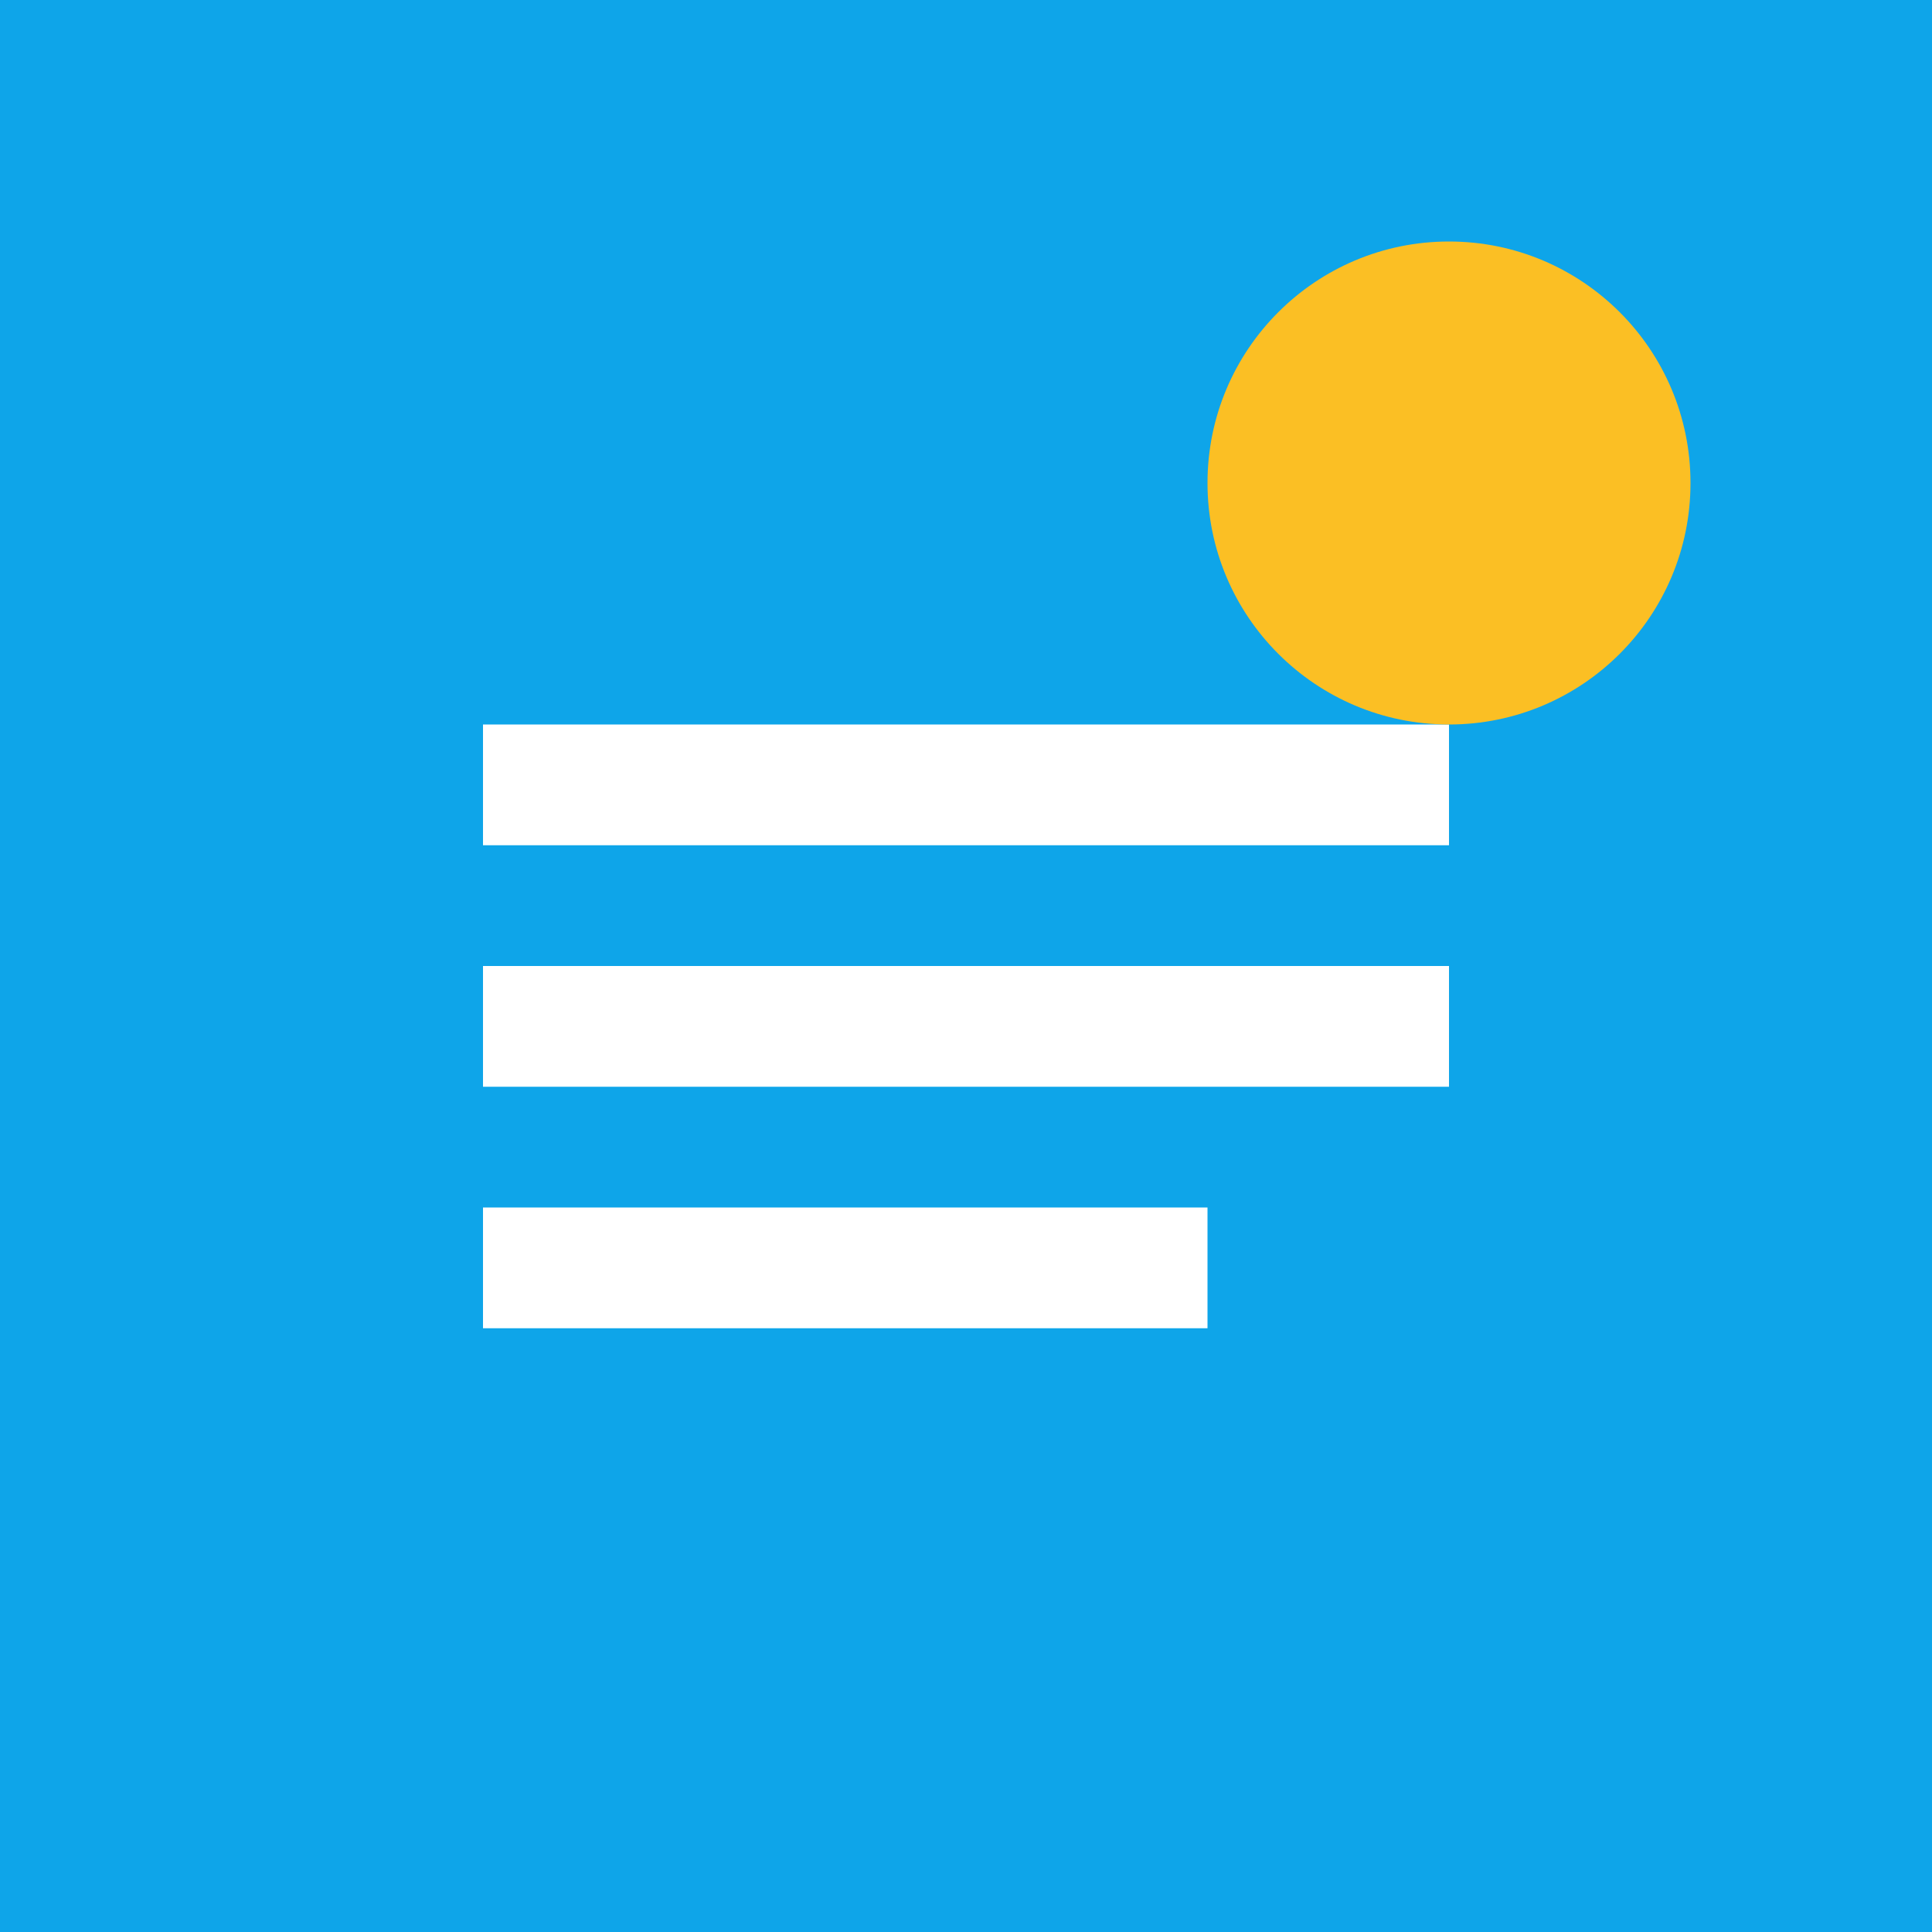
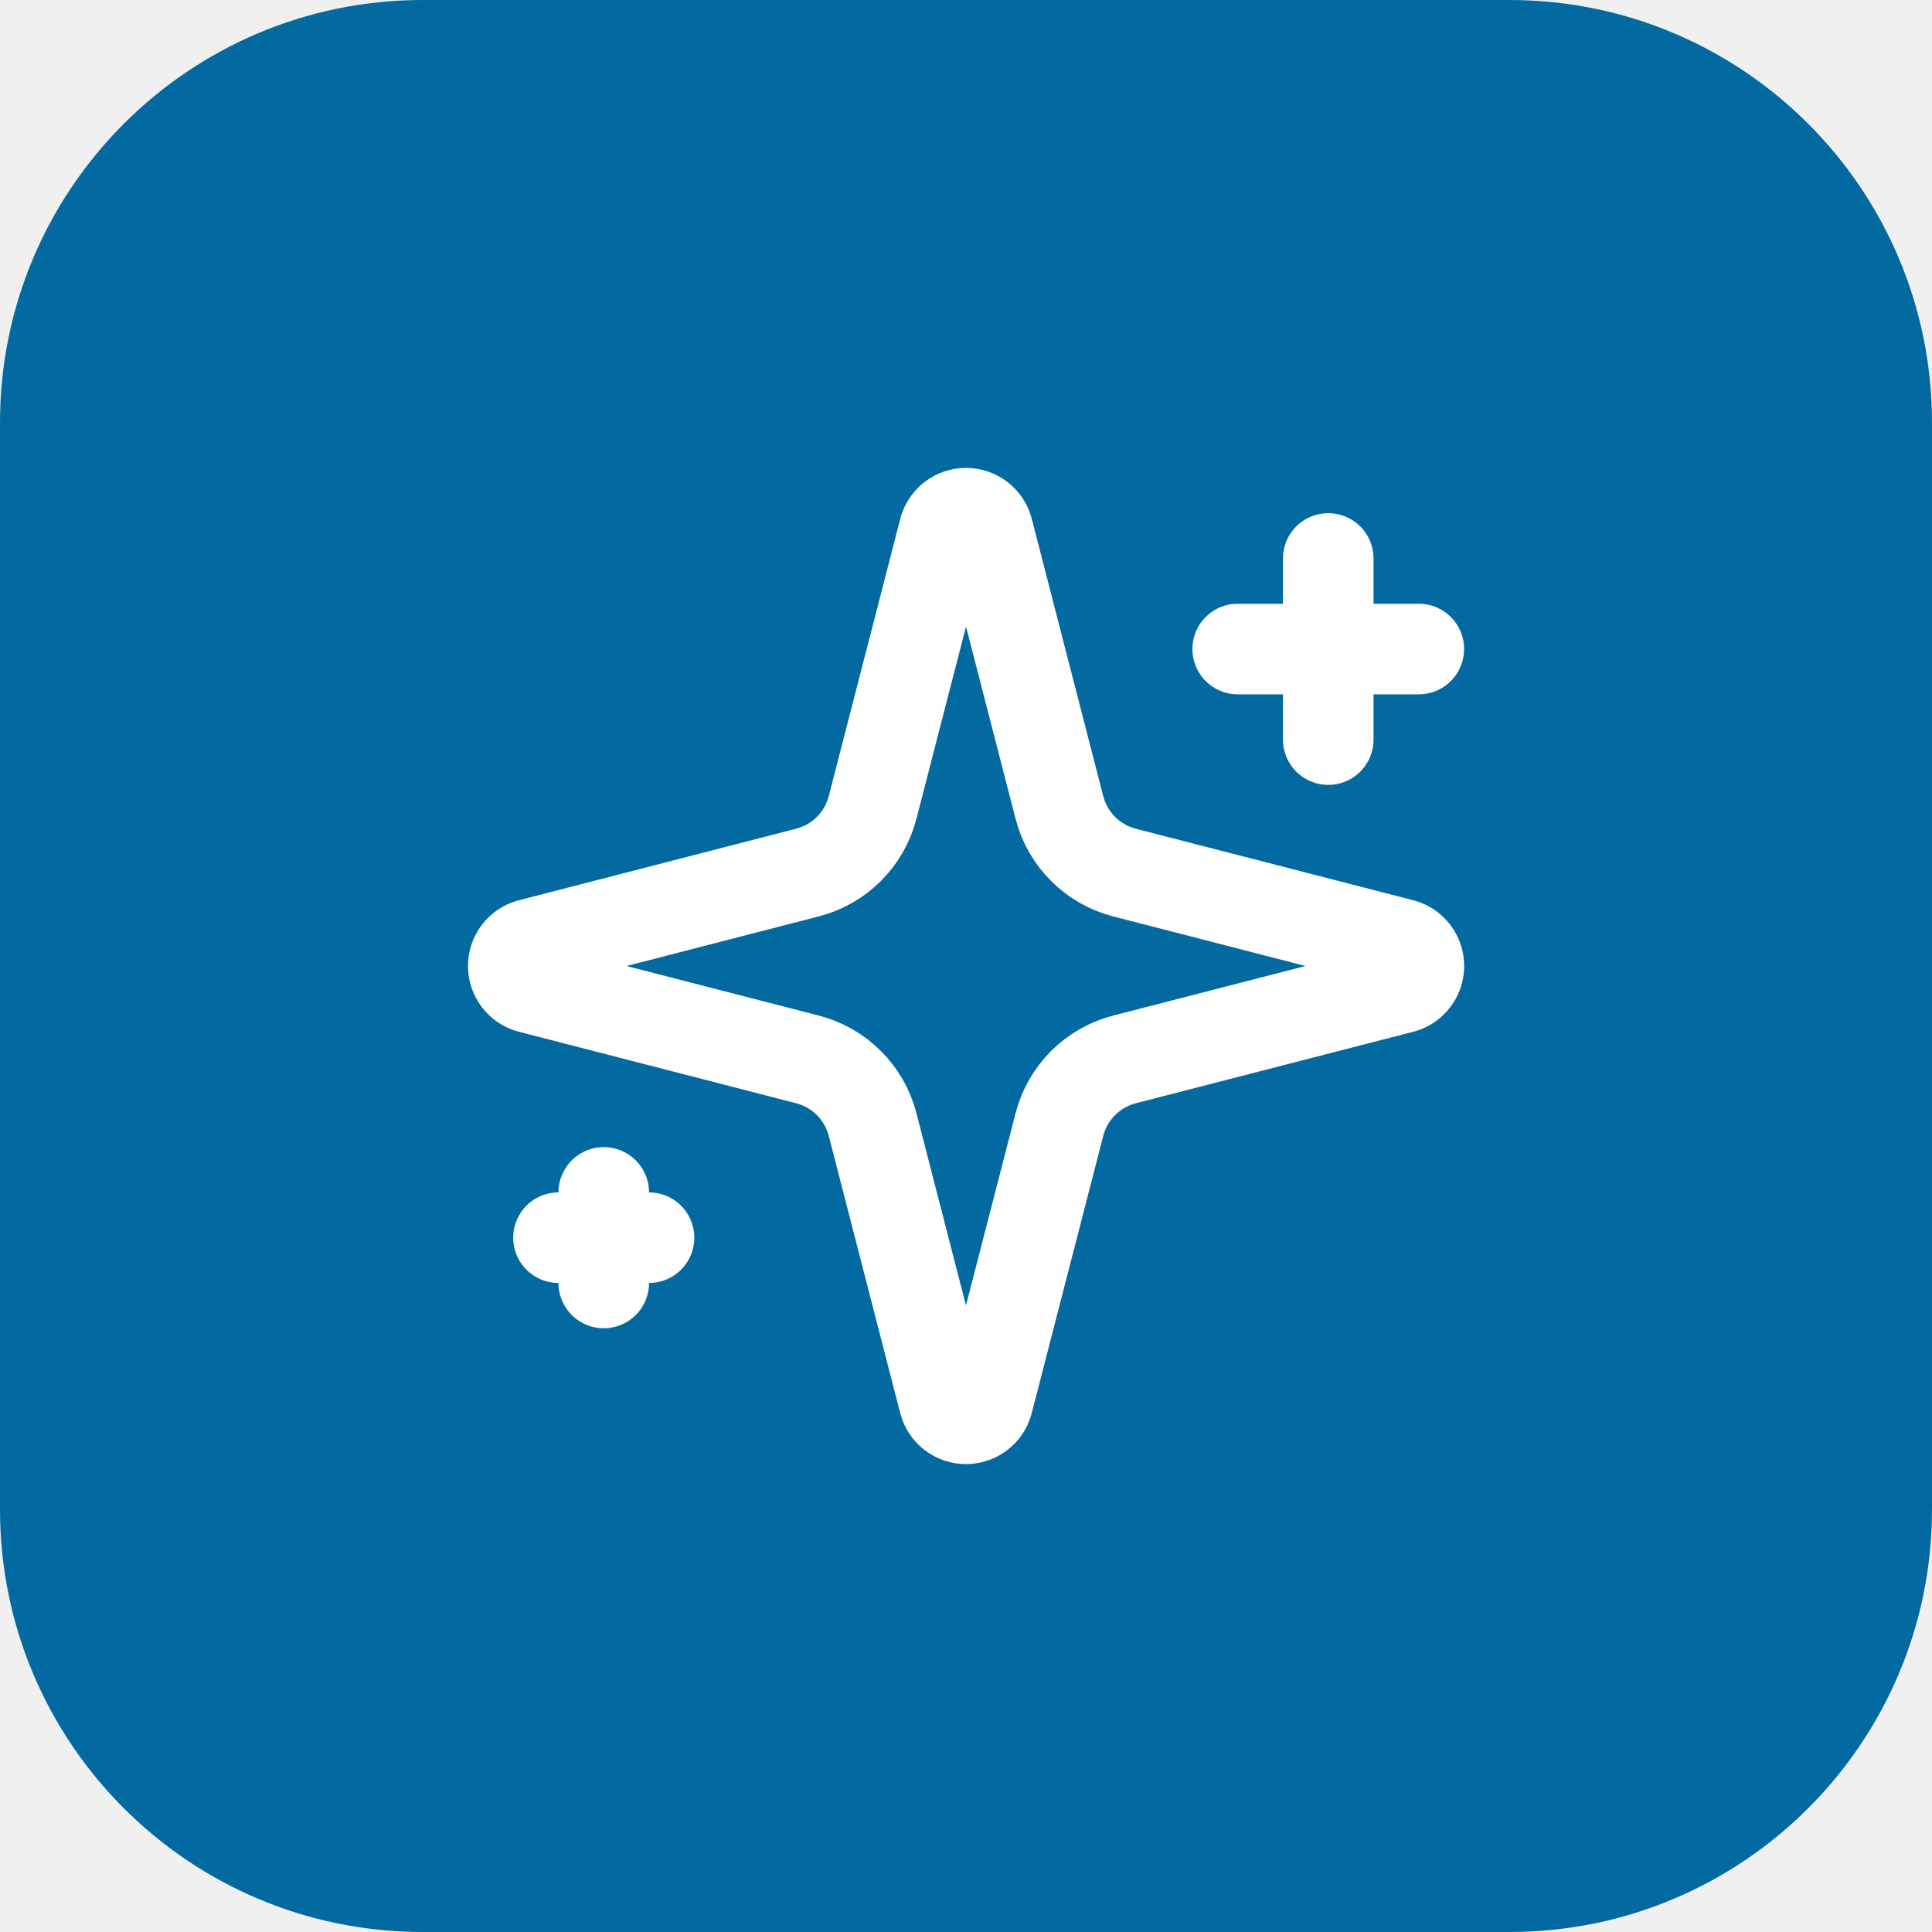
- <svg xmlns="http://www.w3.org/2000/svg" width="32" height="32" viewBox="0 0 32 32">
-   <rect width="32" height="32" fill="#0ea5e9" />
-   <path d="M8 12h16v2H8zM8 16h16v2H8zM8 20h12v2H8z" fill="white" />
-   <circle cx="24" cy="8" r="4" fill="#fbbf24" />
+ <svg xmlns="http://www.w3.org/2000/svg" viewBox="0 0 64 64">
+   <rect width="64" height="64" rx="14" fill="#0369a1" />
+   <g transform="translate(14 14) scale(1.5)" fill="none" stroke="#ffffff" stroke-width="2" stroke-linecap="round" stroke-linejoin="round">
+     <path d="M9.937 15.5A2 2 0 0 0 8.5 14.063l-6.135-1.582a.5.5 0 0 1 0-.962L8.5 9.936A2 2 0 0 0 9.937 8.5l1.582-6.135a.5.5 0 0 1 .963 0L14.063 8.5A2 2 0 0 0 15.5 9.937l6.135 1.581a.5.5 0 0 1 0 .964L15.5 14.063a2 2 0 0 0-1.437 1.437l-1.582 6.135a.5.5 0 0 1-.963 0z" />
+     <path d="M20 3v4" />
+     <path d="M22 5h-4" />
+     <path d="M4 17v2" />
+     <path d="M5 18H3" />
+   </g>
</svg>
